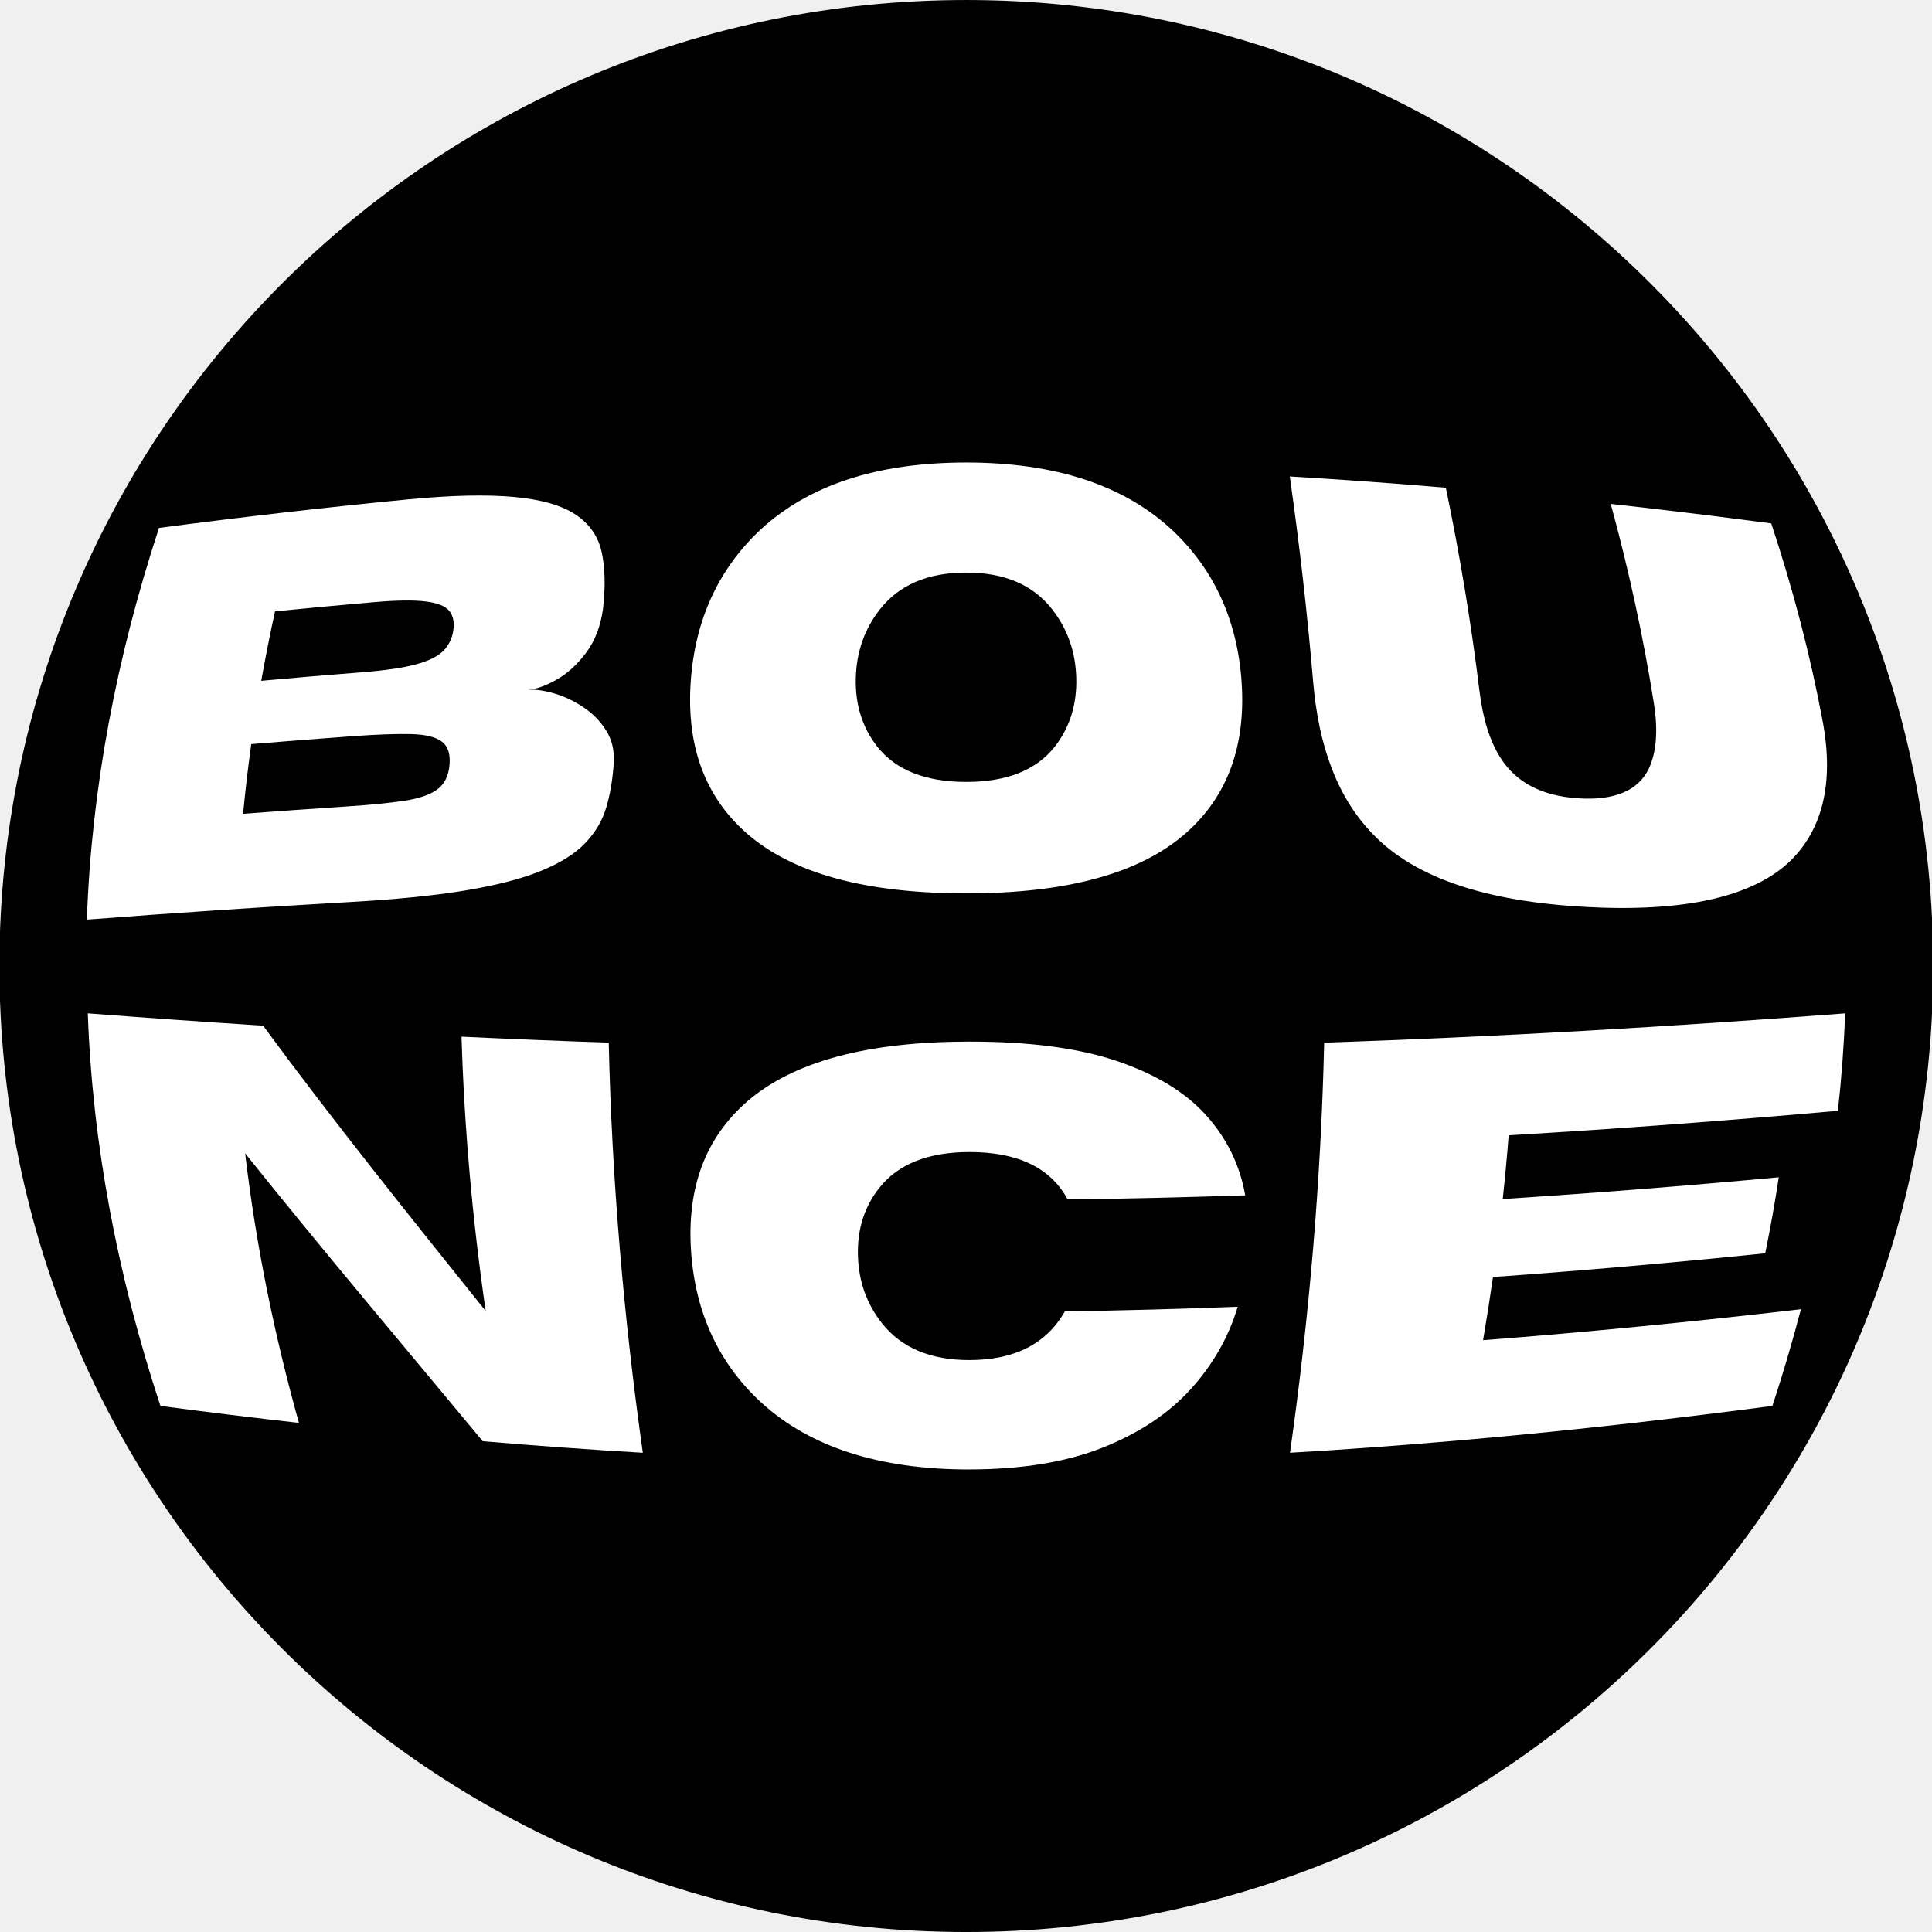
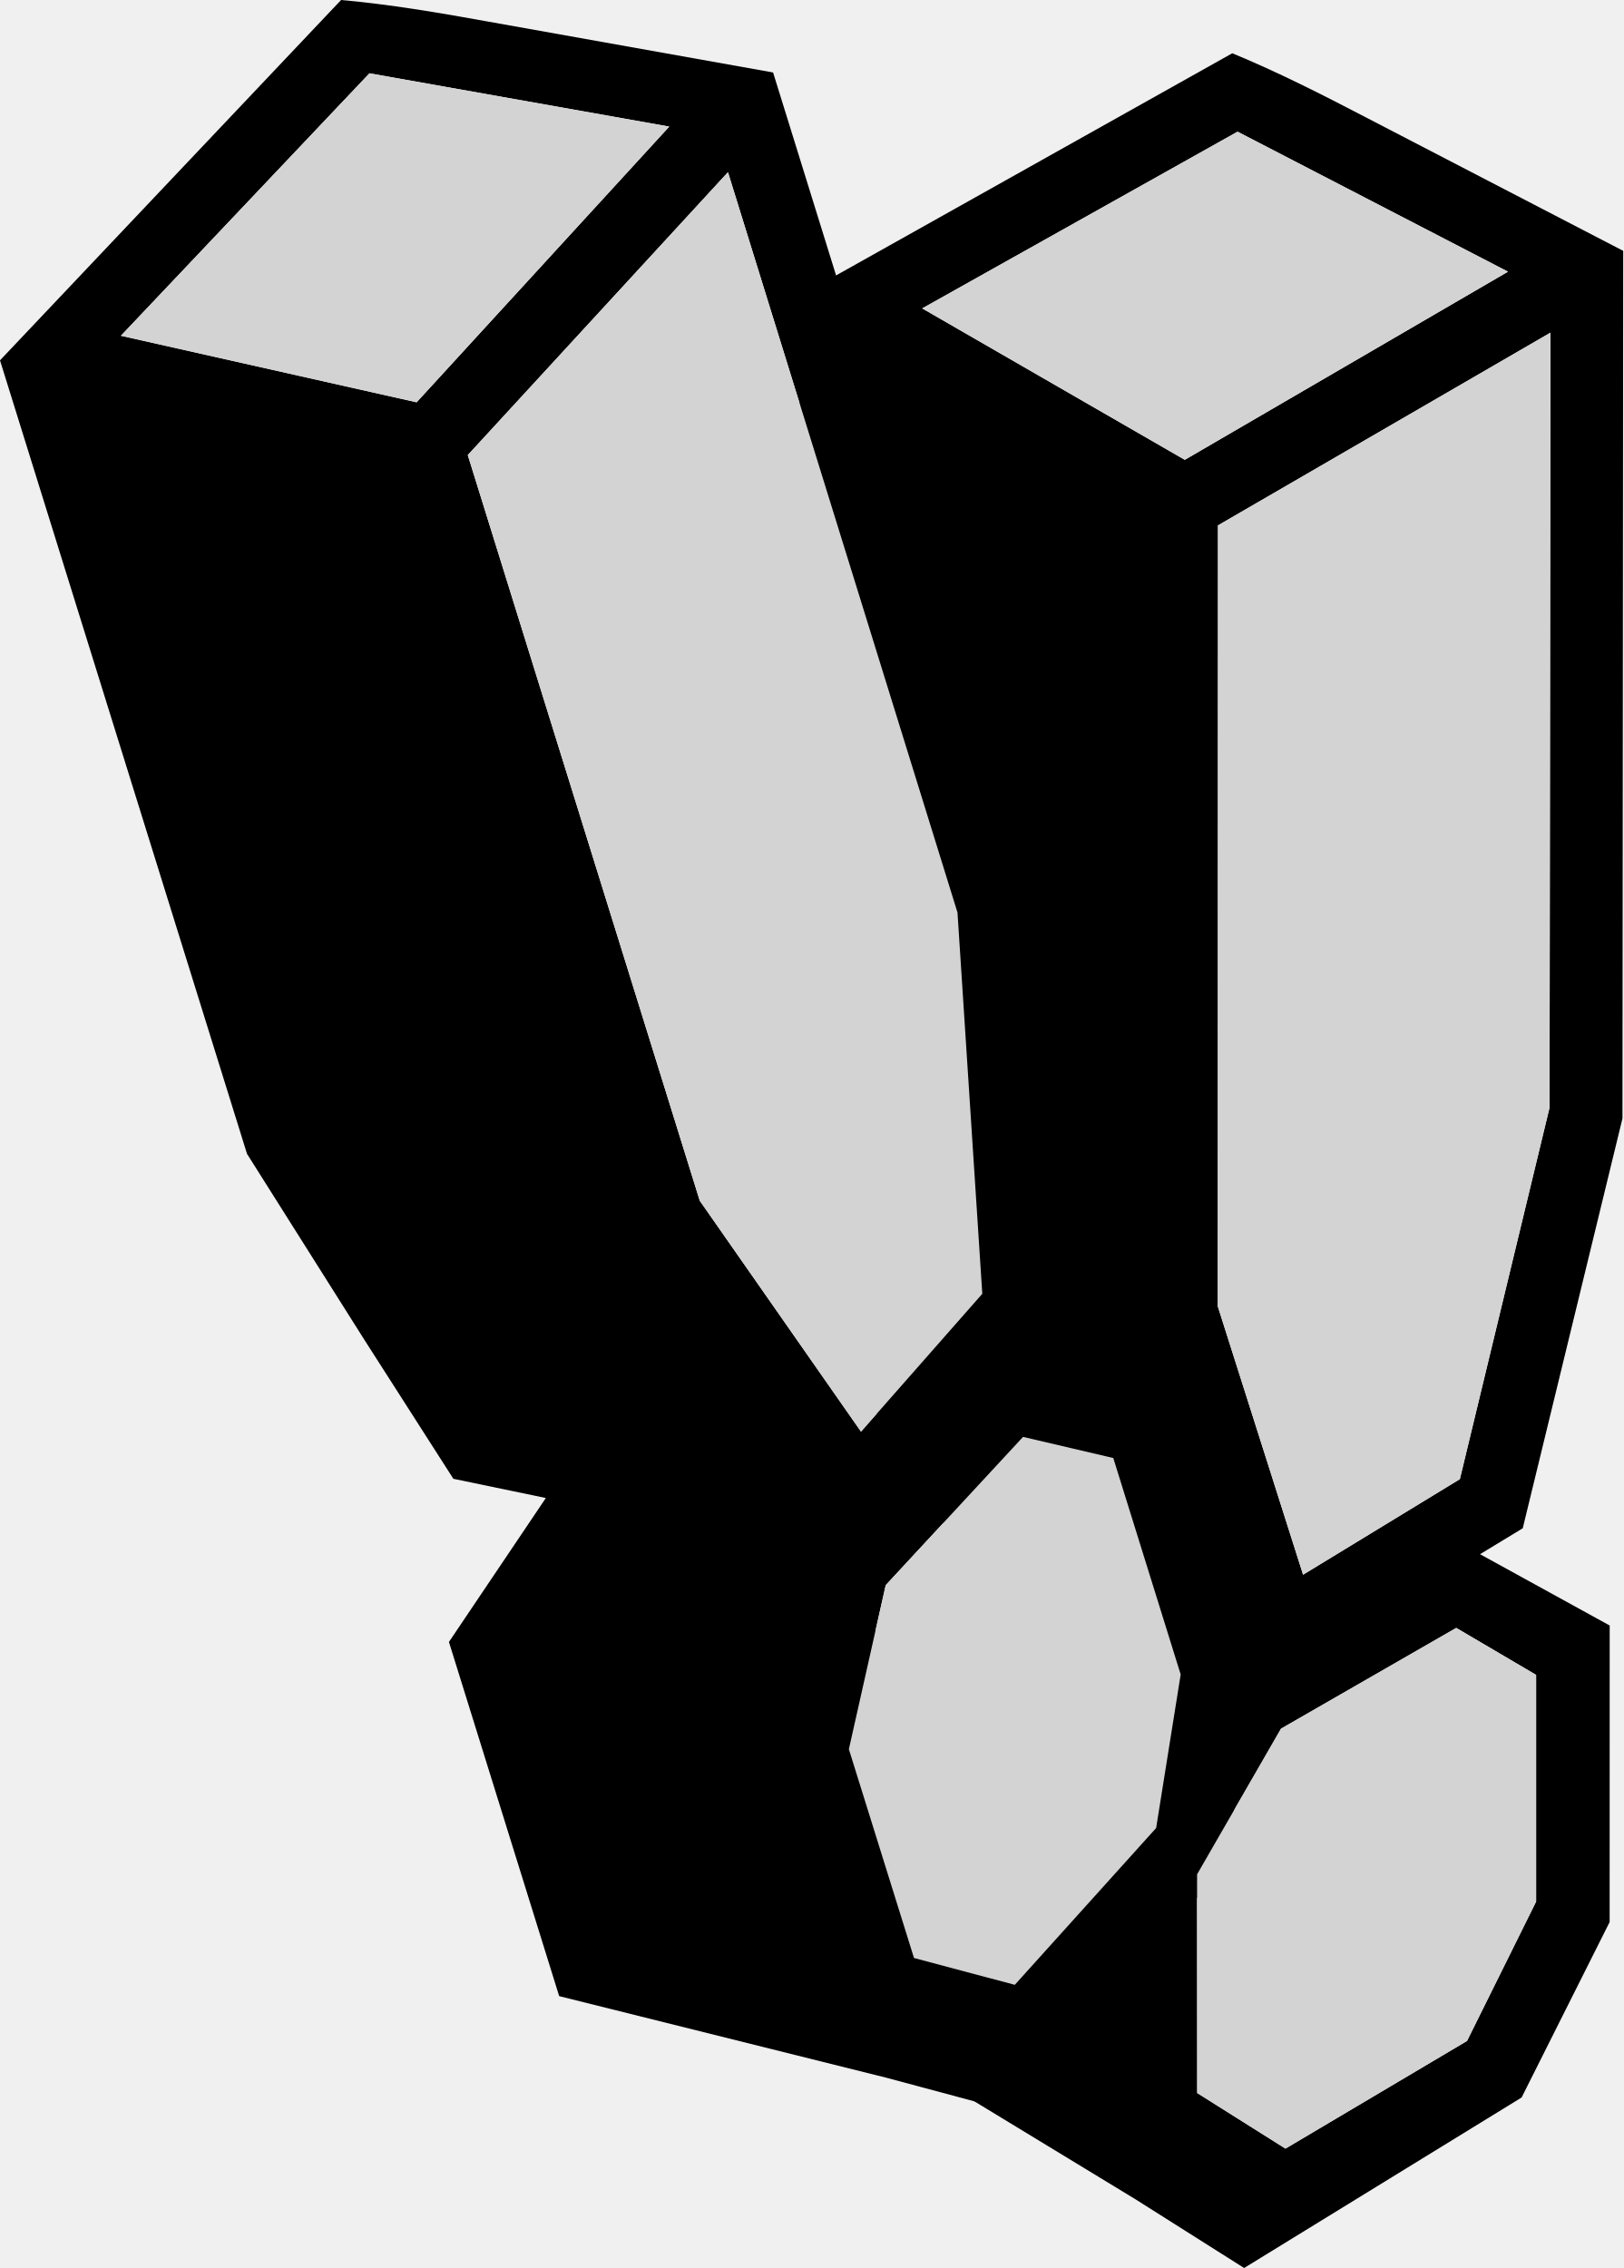
- <svg xmlns="http://www.w3.org/2000/svg" id="Layer_1" viewBox="0 0 1080 1080">
+ <svg xmlns="http://www.w3.org/2000/svg" id="Layer_2" data-name="Layer 2" viewBox="0 0 1088.6 1521.13">
  <defs>
    <style>
      .cls-1 {
-         fill: #fff;
+         fill: #d3d3d3;
      }
    </style>
  </defs>
-   <ellipse cx="540.16" cy="540" rx="540" ry="540.5" transform="translate(-.4 1079.6) rotate(-89.94)" />
-   <g>
+   <g id="Layer_1-2" data-name="Layer 1">
    <g>
-       <path class="cls-1" d="M194.47,504.31c-48.62,2.75-97.26,6.03-145.91,9.76,2.58-73.25,16.48-146.44,40.33-218.96,47.06-6.18,93.49-11.53,139.43-15.97,24.47-2.36,44.19-2.73,59.41-1.3,15.22,1.43,26.61,4.79,34.26,9.96,7.66,5.18,12.44,12.13,14.35,20.83,1.91,8.7,2.16,19.26.76,31.66-1.37,9.77-4.49,17.98-9.48,24.62-4.99,6.64-10.53,11.68-16.68,15.12-6.14,3.44-11.42,5.28-15.84,5.53,4.32-.24,9.28.46,14.88,2.12,5.61,1.66,10.99,4.22,16.16,7.67,5.17,3.46,9.39,7.78,12.66,12.94,3.27,5.17,4.7,11.17,4.29,17.99-.54,8.96-1.89,17.21-4.08,24.75-2.19,7.54-6.12,14.3-11.86,20.27-5.73,5.98-14.03,11.17-24.92,15.6-10.88,4.44-25.07,8.06-42.56,10.95-17.49,2.89-39.23,5-65.22,6.47ZM202.73,375.77c12.67-1,22.56-2.43,29.71-4.36,7.14-1.93,12.24-4.43,15.33-7.53,3.08-3.09,4.94-6.89,5.62-11.39.69-4.6-.05-8.26-2.22-10.97-2.18-2.7-6.54-4.48-13.13-5.3-6.59-.82-16.08-.72-28.53.35-18.53,1.6-37.12,3.33-55.77,5.18-2.83,12.93-5.4,25.87-7.7,38.82,18.93-1.71,37.84-3.32,56.69-4.81ZM193.71,450.82c13.23-.87,23.99-1.92,32.27-3.18,8.29-1.27,14.43-3.37,18.46-6.35,4.04-2.97,6.29-7.54,6.84-13.71.55-6.16-.91-10.54-4.41-13.11-3.51-2.57-9.27-3.95-17.34-4.12-8.07-.17-18.64.19-31.75,1.14-19.07,1.38-38.18,2.87-57.33,4.47-1.8,12.98-3.32,25.97-4.56,38.96,19.29-1.46,38.56-2.82,57.83-4.09Z" />
-       <path class="cls-1" d="M540.09,499.39c-56.1.01-97.44-11.08-123.21-34.03-22.8-20.32-33.19-48.26-30.78-84.09,2.41-35.69,16.35-64.29,39.61-85.72,26.45-24.14,64.07-36.99,114.37-37.01,50.3.02,87.92,12.87,114.37,37.02,23.26,21.43,37.21,50.03,39.62,85.72,2.43,35.82-7.98,63.77-30.77,84.09-25.78,22.95-67.11,34.04-123.21,34.02ZM540.09,437.1c22.72,0,39.37-6.59,49.72-19.94,8.31-10.78,12.23-23.51,11.83-38.22-.4-14.71-4.98-27.49-13.47-38.31-10.59-13.63-26.52-20.56-48.07-20.56-21.56,0-37.53,6.93-48.22,20.56-8.5,10.82-13.09,23.6-13.48,38.31-.4,14.72,3.51,27.45,11.83,38.22,10.44,13.35,27.15,19.94,49.87,19.94Z" />
-       <path class="cls-1" d="M885.76,506.94c-55.41-3.08-94.63-16.21-118.11-40.43-19.81-20.29-30.55-48.95-33.63-85.83-3.24-38.26-7.62-76.4-13.02-114.33,28.93,1.71,57.99,3.81,87.24,6.3,7.8,37.57,14.1,75.33,18.74,113.2,1.93,15.82,5.8,28.51,11.95,38.02,8.79,13.67,23.11,21.07,43.2,22.39,20.27,1.34,33.64-4.2,39.6-16.66,4.19-8.98,5.22-21.08,2.81-36.36-5.91-37.31-14.02-74.52-24.12-111.55,29.66,3.27,59.57,6.92,89.72,10.9,12.18,36.77,21.86,73.7,28.78,110.74,6.44,34.48-.29,60.2-17.72,77.53-21.02,20.63-60.01,29.21-115.45,26.09Z" />
-     </g>
-     <g>
-       <path class="cls-1" d="M359.33,812.11c-29.68-1.74-59.49-3.9-89.48-6.46-44.53-53.7-90.17-107.57-132.81-160.93,5.92,50.43,16.1,100.73,30.07,150.7-25.63-2.9-51.44-6.07-77.43-9.49-23.96-72.68-37.97-146.04-40.6-219.46,32.66,2.5,65.33,4.81,97.99,6.89,38.81,52.75,81.62,106.14,124.43,159.5-7.39-50.93-11.95-102.11-13.5-153.35,27.44,1.29,54.87,2.41,82.29,3.34,1.75,76.77,8.33,153.41,19.05,229.25Z" />
-       <path class="cls-1" d="M541.81,821.45c-50.85,0-88.88-12.78-115.57-36.78-23.47-21.2-37.51-49.63-39.93-85.21-2.42-35.6,8.1-63.36,31.15-83.55,26.07-22.69,67.84-33.65,124.55-33.65,33.26-.01,60.77,3.54,82.4,10.88,21.63,7.34,38.29,17.42,49.87,30.34,11.57,12.93,18.86,27.82,21.81,44.71-33.12,1.11-66.21,1.87-99.27,2.28-9.56-17.73-27.95-26.48-54.82-26.47-22.96,0-39.86,6.62-50.42,19.98-8.42,10.61-12.38,23.21-11.99,37.83.4,14.62,5,27.32,13.58,38.07,10.78,13.55,26.93,20.43,48.72,20.42,25.48-.02,43.15-9.21,53.37-27.24,32.16-.46,64.36-1.32,96.63-2.57-5.14,17.22-14.06,32.62-26.36,46.15-12.31,13.54-28.66,24.43-48.84,32.48-20.21,8.05-45,12.29-74.88,12.31Z" />
-       <path class="cls-1" d="M990.78,785.91c-91.96,12.11-181.44,21.02-269.66,26.19,10.75-75.83,17.34-152.47,19.1-229.24,96.97-3.28,194.08-8.93,291.21-16.38-.66,18.16-2.01,36.32-4.03,54.46-61.55,5.47-122.88,10.09-184.04,13.69-.93,11.88-2.04,23.76-3.32,35.62,51.22-3.29,102.63-7.36,154.31-12.14-2.15,14.18-4.68,28.34-7.58,42.49-51.08,5.23-101.78,9.68-152.19,13.26-1.68,11.79-3.53,23.56-5.54,35.32,58.65-4.52,117.82-10.35,177.69-17.32-4.7,18.05-10.02,36.07-15.94,54.05Z" />
+       <path d="M1020.46,1406.77l-186.09,114.36-73.25-46.32-193.02-117.36.03-248.77,90.76-72.86-55.4-30.75-29.31-106.93-38.02-142.29.02-557.38L826.43,35.72c30.51,12.6,59.54,27.35,89.4,42.9l172.76,89.62-.49,581.88-66.88,274.88-28.64,17.39,86.95,47.82-.03,198.88-59.04,117.68ZM1011.33,182.21l-181.36-93.89-211.49,118.52,176.09,101.57,216.75-126.19ZM873.9,1056.15l105.15-64.1,60.14-249.13.64-519.83-223.01,129.28-.13,523.74,57.22,180.04ZM983.86,1368.84l46.33-93.44v-152.05s-53.57-31.52-53.57-31.52l-117.51,67.57-56.3,97.71.08,146.68,59.19,37.28,121.77-72.22Z" />
+       <polygon class="cls-1" points="873.9 1056.15 816.68 876.12 816.82 352.38 1039.83 223.1 1039.19 742.93 979.05 992.06 873.9 1056.15" />
+       <polygon class="cls-1" points="1011.33 182.21 794.58 308.39 618.48 206.83 829.97 88.31 1011.33 182.21" />
+       <g>
+         <path d="M821.59,1251.4l-143.68,164.51-83.71-22.45-219.19-54.67-73.93-237.54,64.99-96.55-62.03-12.89-59.78-93.38-78.6-124.55L0,241.68,228.75,0c32.87,2.96,64.97,8.41,98.11,14.39l191.6,34.21,172.51,555.72,17.86,282.34-22.18,25.12,97.23,19.81,59.09,189.9-21.38,129.91ZM448.84,84.9l-201.07-35.74L81.07,225.19l198.33,44.63,169.44-184.92ZM577.42,960.19l81.34-92.46-16.64-255.74L488.21,115.48l-174.5,189.73,155.57,500.1,108.15,154.89ZM775.36,1226.05l16.46-102.99-45.2-145.18-60.52-14.17-92.11,99.45-24.71,110.02,43.68,140.02,67.6,18,94.8-105.15Z" />
+         <polygon class="cls-1" points="577.42 960.19 469.27 805.31 313.7 305.21 488.21 115.48 642.13 612 658.77 867.74 577.42 960.19" />
+         <polygon class="cls-1" points="448.84 84.9 279.39 269.82 81.07 225.19 247.76 49.17 448.84 84.9" />
+         <polygon class="cls-1" points="775.36 1226.05 680.57 1331.21 612.97 1313.21 569.29 1173.18 594 1063.16 686.1 963.71 746.62 977.88 791.82 1123.06 775.36 1226.05" />
+       </g>
+       <polygon class="cls-1" points="983.86 1368.84 862.09 1441.05 802.9 1403.77 802.82 1257.1 859.12 1159.39 976.62 1091.82 1030.19 1123.34 1030.19 1275.4 983.86 1368.84" />
    </g>
  </g>
</svg>
